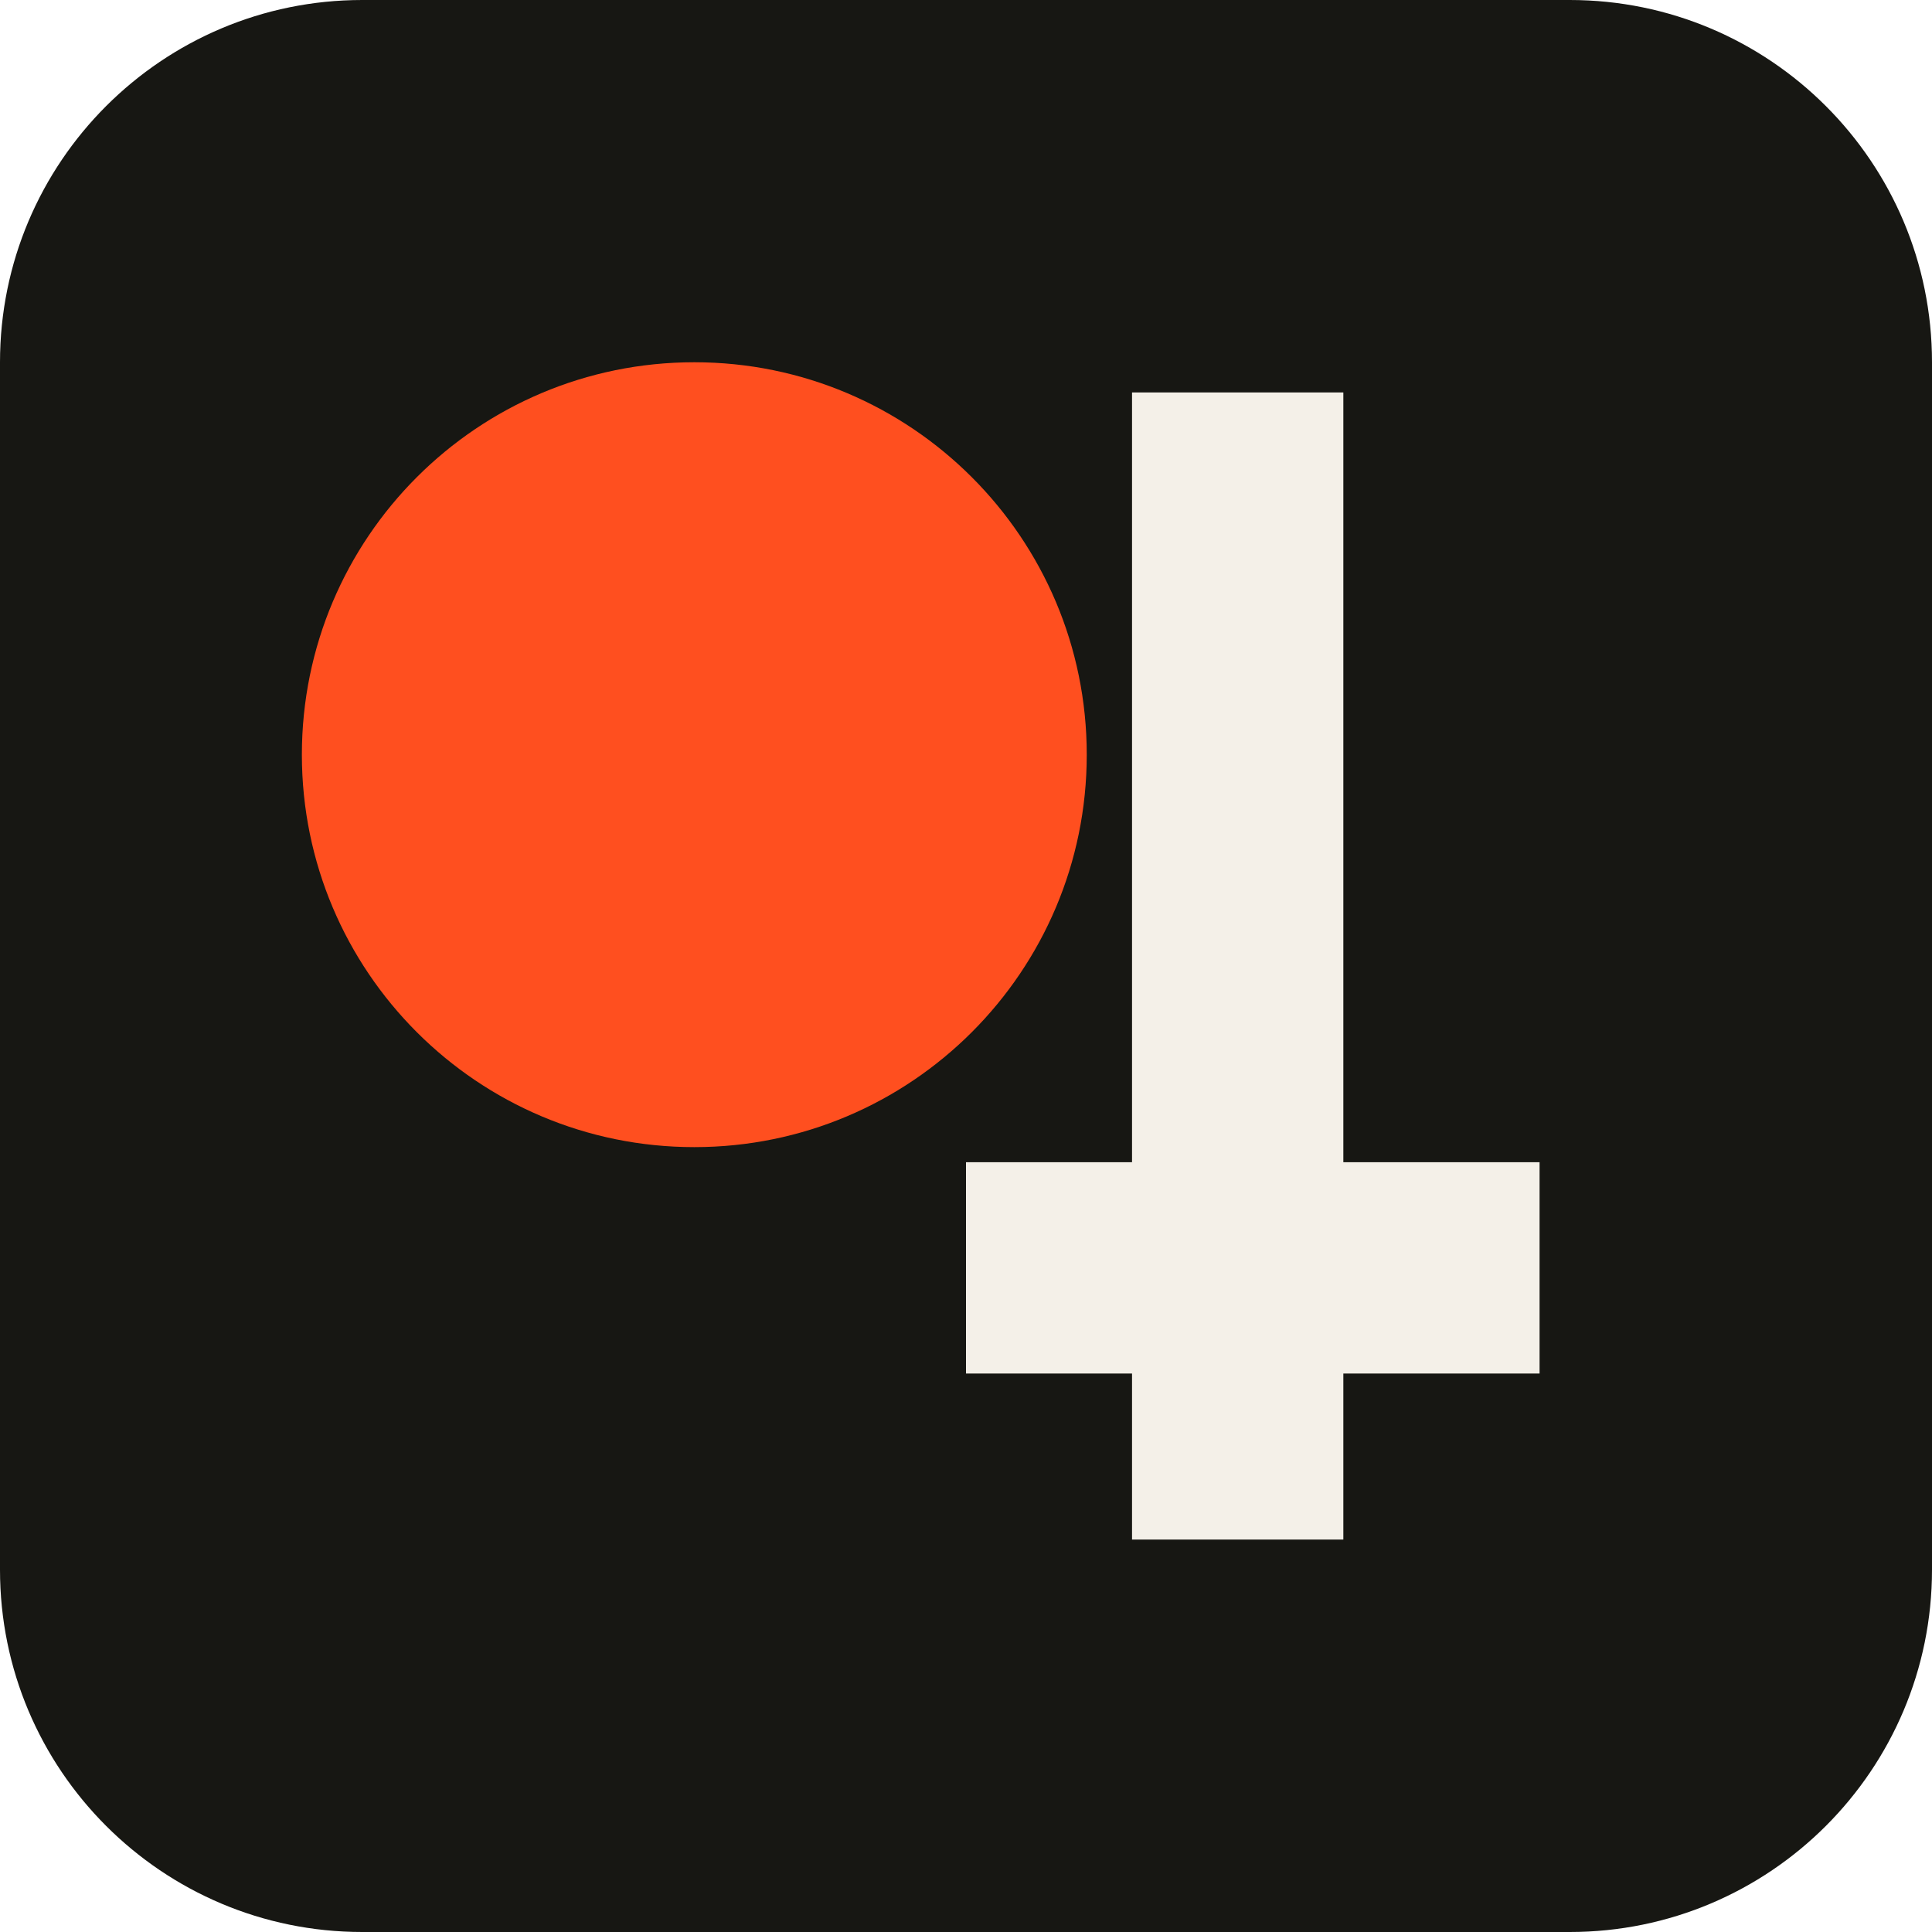
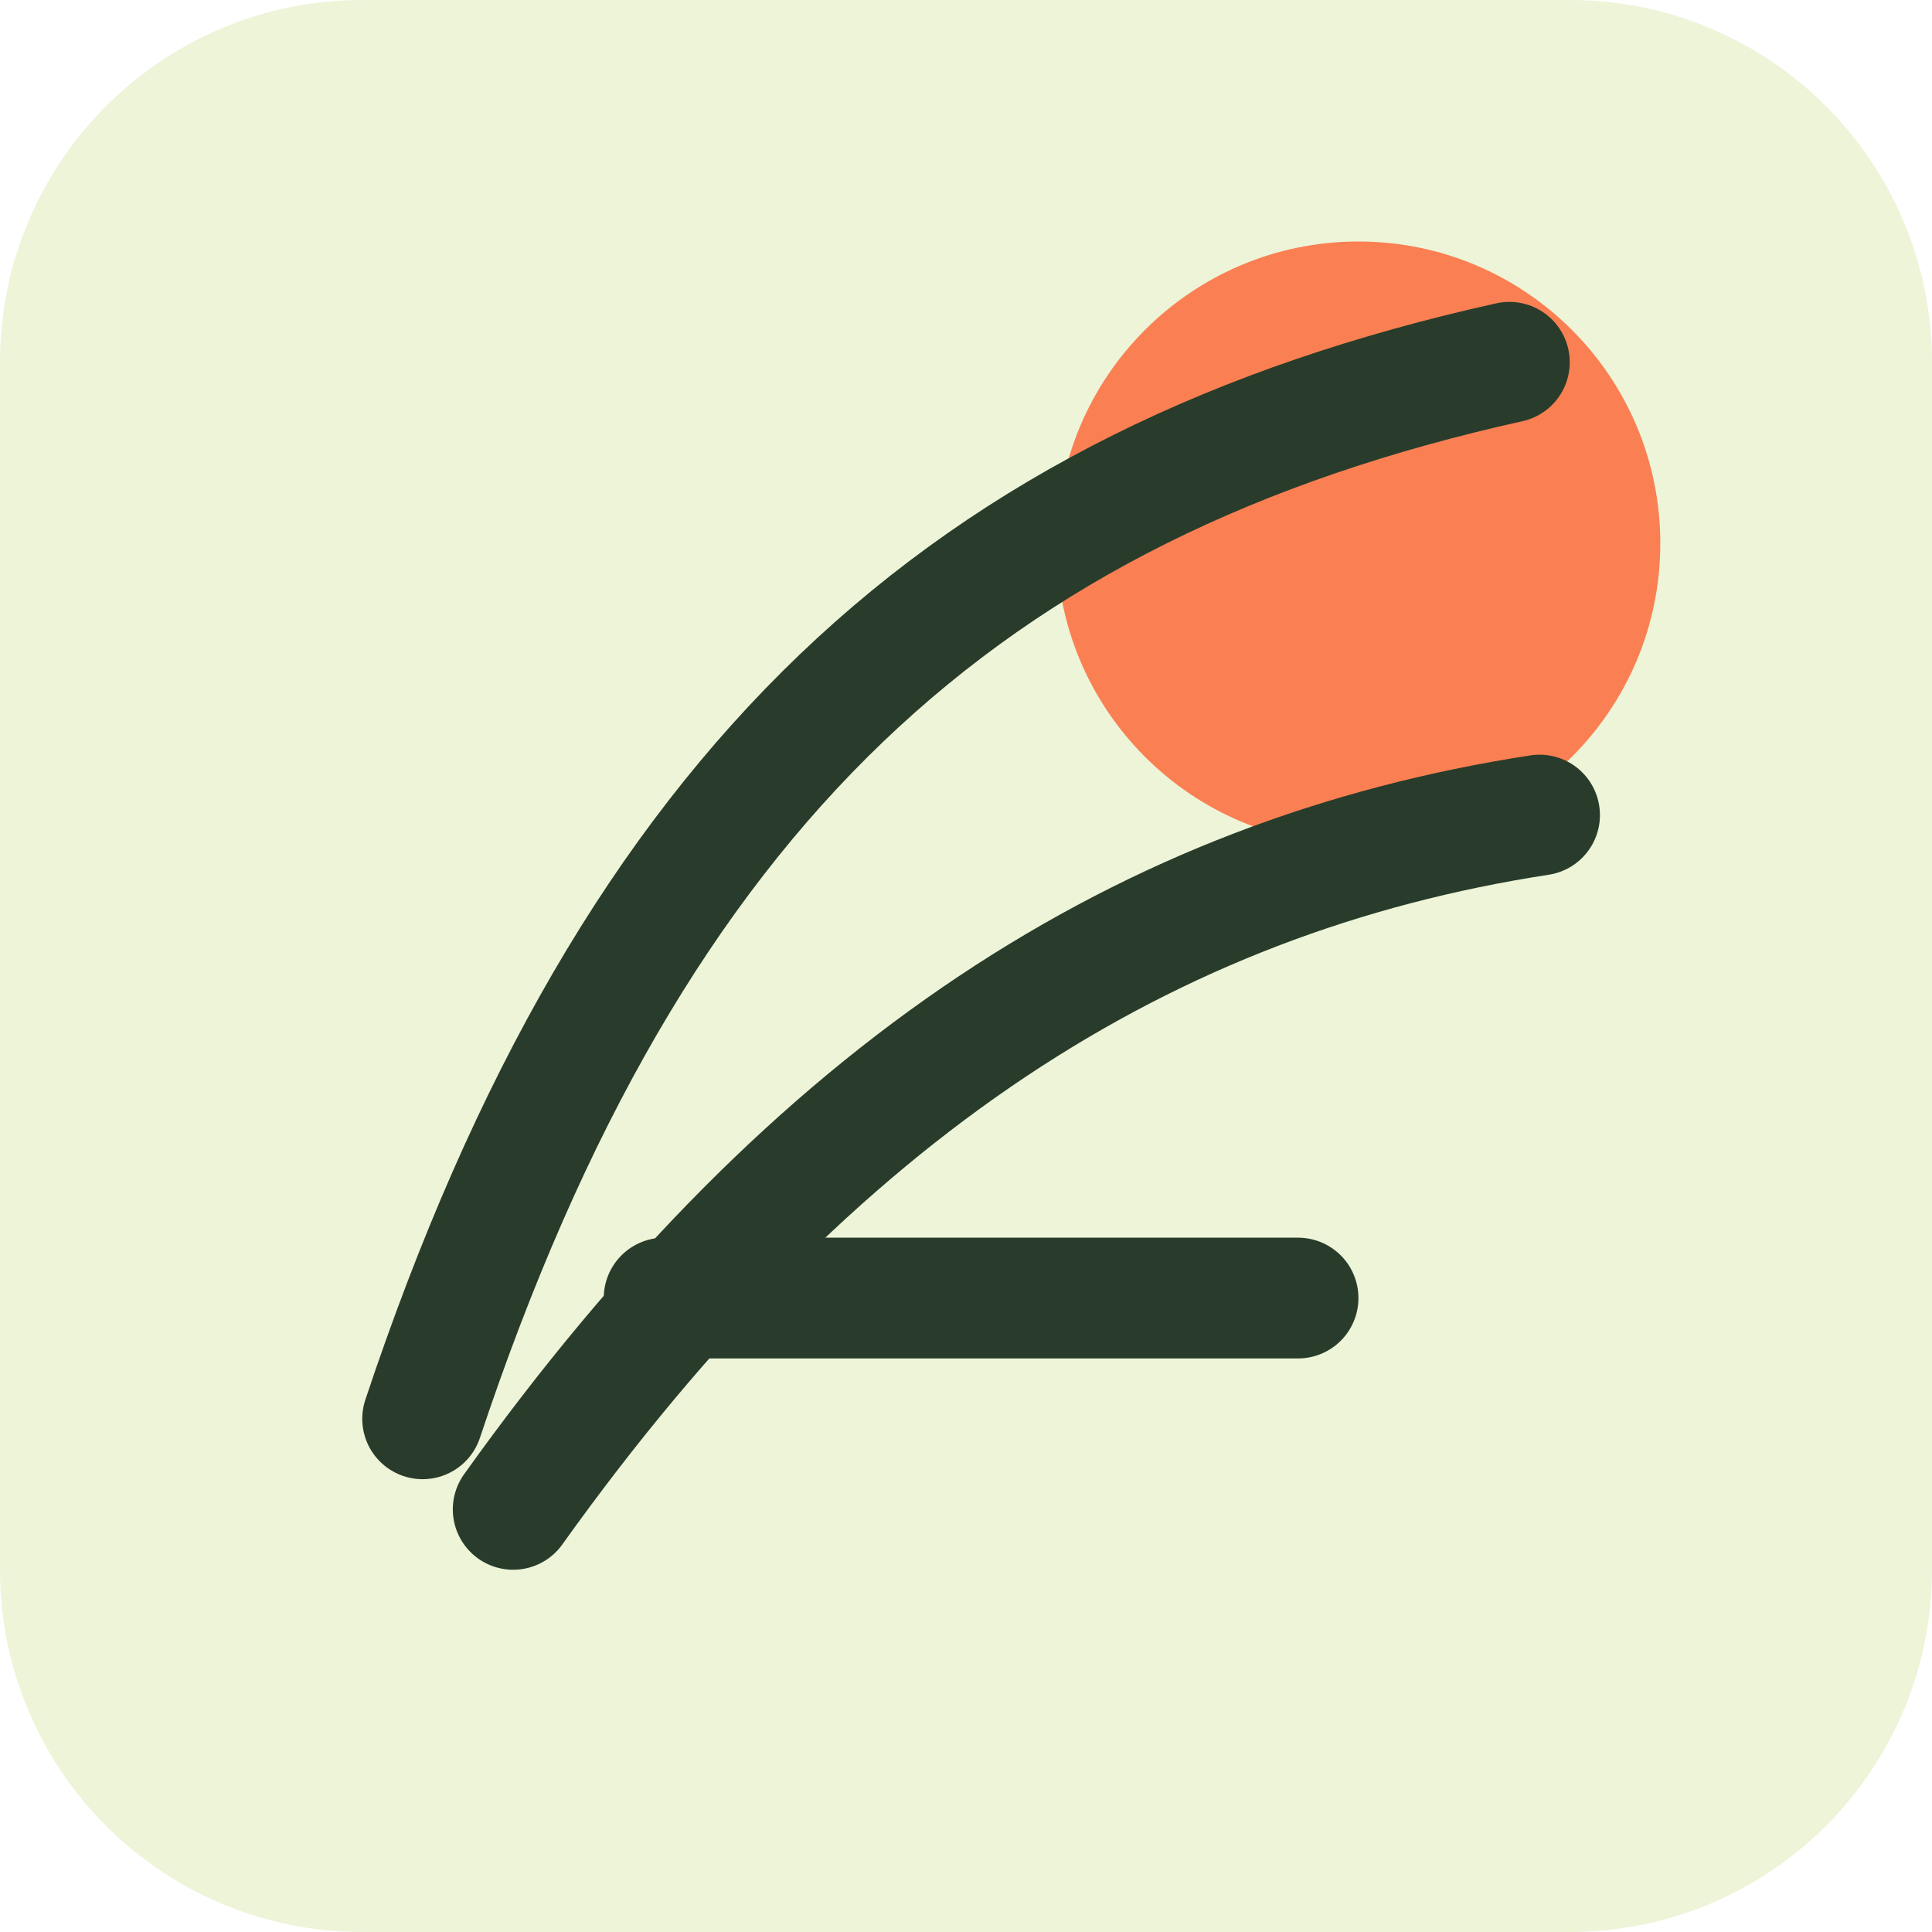
<svg xmlns="http://www.w3.org/2000/svg" viewBox="0 0 64 64">
-   <rect width="64" height="64" rx="12" fill="#171713" />
-   <circle cx="23" cy="25" r="13" fill="#ff4f1f" />
-   <path d="M41 13v38M32 42h19" fill="none" stroke="#f4f0e8" stroke-width="7" />
+   <rect width="64" height="64" rx="12" fill="#edf4d8" />
+   <circle cx="45" cy="18" r="10" fill="#fa8053" />
+   <path d="M14 47c7-21 18-31 36-35M17 50c10-14 21-21 34-23" fill="none" stroke="#293c2b" stroke-width="4" stroke-linecap="round" />
+   <path d="M22 43h21" fill="none" stroke="#293c2b" stroke-width="4" stroke-linecap="round" />
</svg>
